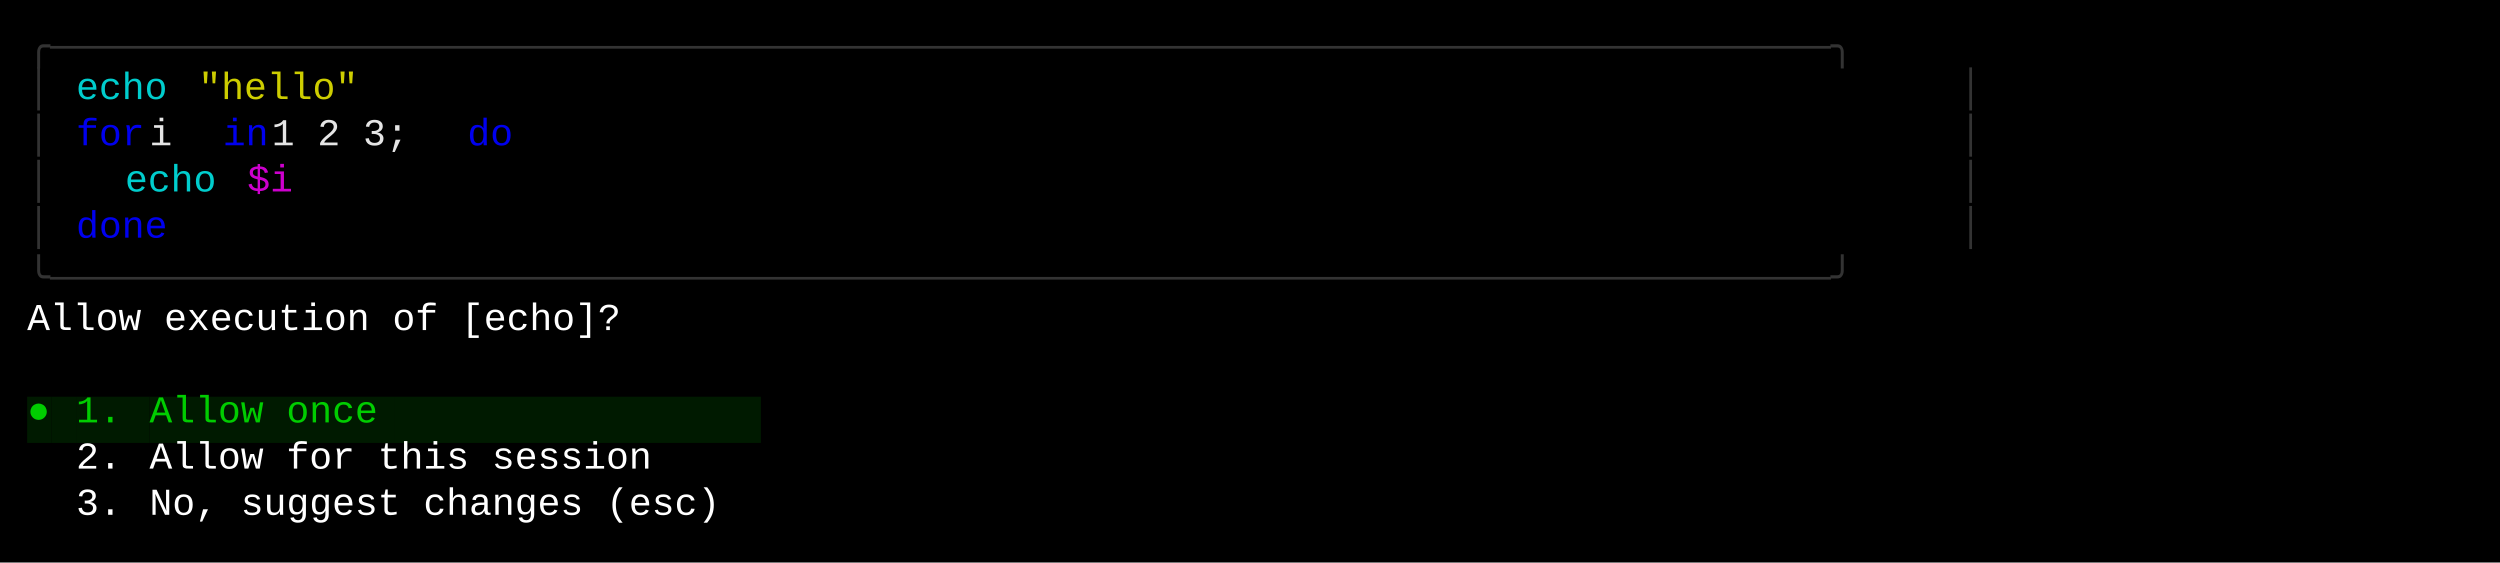
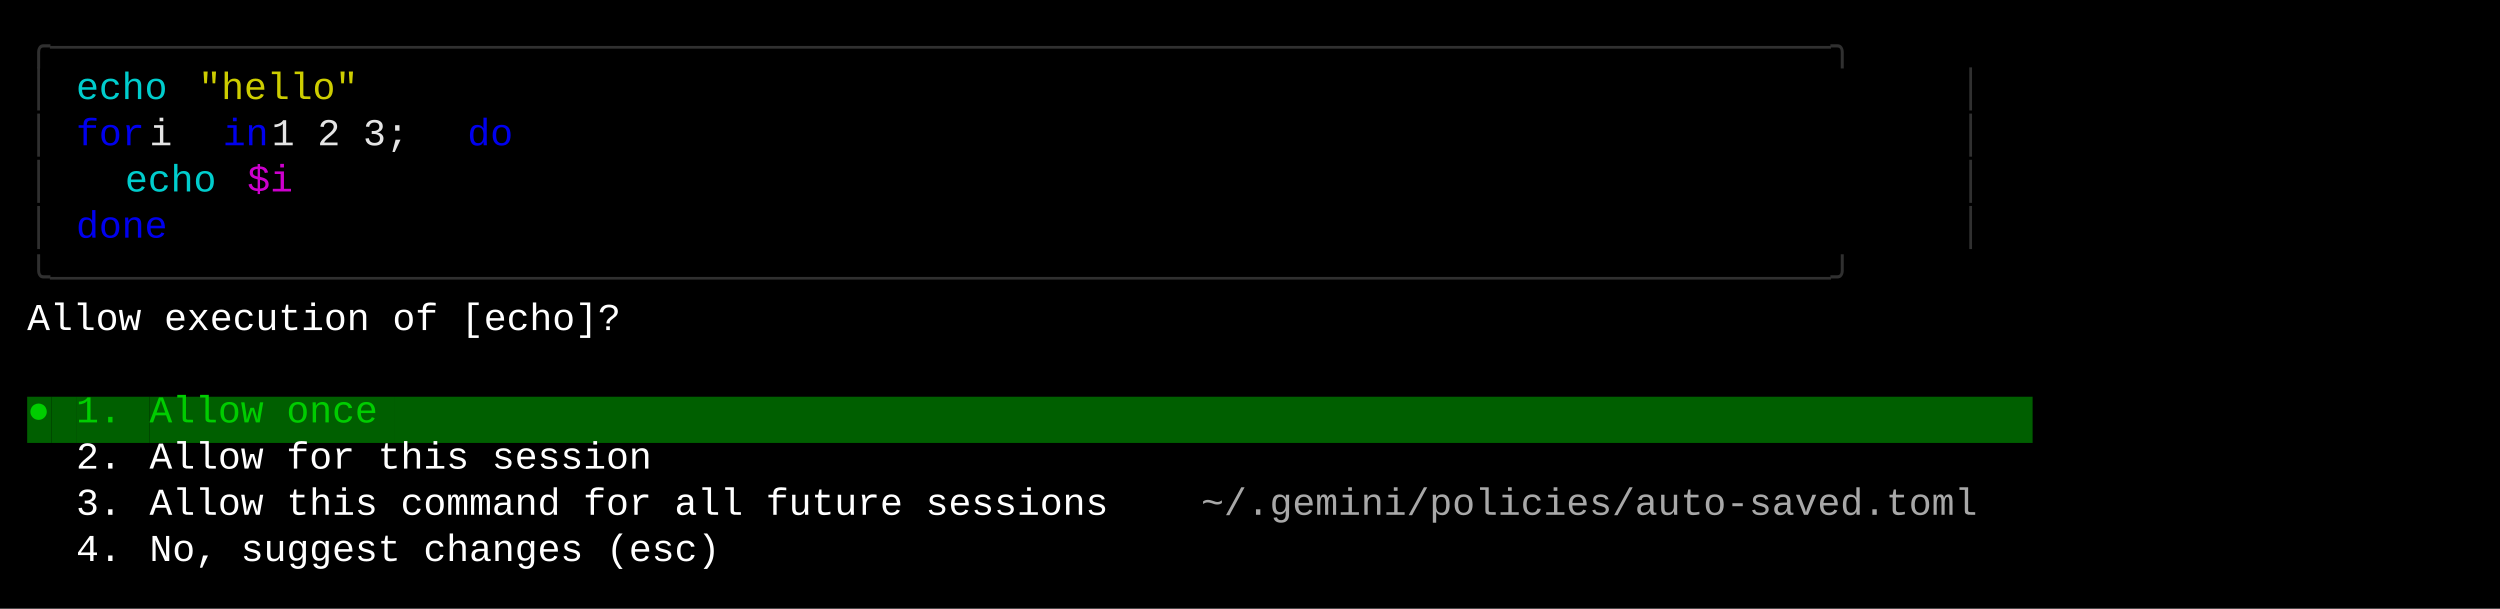
- <svg xmlns="http://www.w3.org/2000/svg" width="920" height="207" viewBox="0 0 920 207">
+ <svg xmlns="http://www.w3.org/2000/svg" width="920" height="224" viewBox="0 0 920 224">
  <style>
    text { font-family: Consolas, "Courier New", monospace; font-size: 14px; dominant-baseline: text-before-edge; white-space: pre; }
  </style>
-   <rect width="920" height="207" fill="#000000" />
+   <rect width="920" height="224" fill="#000000" />
  <g transform="translate(10, 10)">
-     <text x="0" y="2" fill="#333333" textLength="720" lengthAdjust="spacingAndGlyphs">╭──────────────────────────────────────────────────────────────────────────────╮</text>
-     <text x="0" y="19" fill="#333333" textLength="9" lengthAdjust="spacingAndGlyphs">│</text>
+     <text x="0" y="2" fill="#303030" textLength="720" lengthAdjust="spacingAndGlyphs">╭──────────────────────────────────────────────────────────────────────────────╮</text>
+     <text x="0" y="19" fill="#303030" textLength="9" lengthAdjust="spacingAndGlyphs">│</text>
    <text x="18" y="19" fill="#00cdcd" textLength="36" lengthAdjust="spacingAndGlyphs">echo</text>
    <text x="63" y="19" fill="#cdcd00" textLength="63" lengthAdjust="spacingAndGlyphs">"hello"</text>
-     <text x="711" y="19" fill="#333333" textLength="9" lengthAdjust="spacingAndGlyphs">│</text>
-     <text x="0" y="36" fill="#333333" textLength="9" lengthAdjust="spacingAndGlyphs">│</text>
+     <text x="711" y="19" fill="#303030" textLength="9" lengthAdjust="spacingAndGlyphs">│</text>
+     <text x="0" y="36" fill="#303030" textLength="9" lengthAdjust="spacingAndGlyphs">│</text>
    <text x="18" y="36" fill="#0000ee" textLength="27" lengthAdjust="spacingAndGlyphs">for</text>
    <text x="45" y="36" fill="#e5e5e5" textLength="27" lengthAdjust="spacingAndGlyphs"> i </text>
    <text x="72" y="36" fill="#0000ee" textLength="18" lengthAdjust="spacingAndGlyphs">in</text>
    <text x="90" y="36" fill="#e5e5e5" textLength="72" lengthAdjust="spacingAndGlyphs"> 1 2 3; </text>
    <text x="162" y="36" fill="#0000ee" textLength="18" lengthAdjust="spacingAndGlyphs">do</text>
-     <text x="711" y="36" fill="#333333" textLength="9" lengthAdjust="spacingAndGlyphs">│</text>
-     <text x="0" y="53" fill="#333333" textLength="9" lengthAdjust="spacingAndGlyphs">│</text>
+     <text x="711" y="36" fill="#303030" textLength="9" lengthAdjust="spacingAndGlyphs">│</text>
+     <text x="0" y="53" fill="#303030" textLength="9" lengthAdjust="spacingAndGlyphs">│</text>
    <text x="36" y="53" fill="#00cdcd" textLength="36" lengthAdjust="spacingAndGlyphs">echo</text>
    <text x="81" y="53" fill="#cd00cd" textLength="18" lengthAdjust="spacingAndGlyphs">$i</text>
-     <text x="711" y="53" fill="#333333" textLength="9" lengthAdjust="spacingAndGlyphs">│</text>
-     <text x="0" y="70" fill="#333333" textLength="9" lengthAdjust="spacingAndGlyphs">│</text>
+     <text x="711" y="53" fill="#303030" textLength="9" lengthAdjust="spacingAndGlyphs">│</text>
+     <text x="0" y="70" fill="#303030" textLength="9" lengthAdjust="spacingAndGlyphs">│</text>
    <text x="18" y="70" fill="#0000ee" textLength="36" lengthAdjust="spacingAndGlyphs">done</text>
-     <text x="711" y="70" fill="#333333" textLength="9" lengthAdjust="spacingAndGlyphs">│</text>
-     <text x="0" y="87" fill="#333333" textLength="720" lengthAdjust="spacingAndGlyphs">╰──────────────────────────────────────────────────────────────────────────────╯</text>
+     <text x="711" y="70" fill="#303030" textLength="9" lengthAdjust="spacingAndGlyphs">│</text>
+     <text x="0" y="87" fill="#303030" textLength="720" lengthAdjust="spacingAndGlyphs">╰──────────────────────────────────────────────────────────────────────────────╯</text>
    <text x="0" y="104" fill="#ffffff" textLength="900" lengthAdjust="spacingAndGlyphs">Allow execution of [echo]?                                                                          </text>
-     <rect x="0" y="136" width="9" height="17" fill="#001a00" />
+     <rect x="0" y="136" width="9" height="17" fill="#005f00" />
    <text x="0" y="138" fill="#00cd00" textLength="9" lengthAdjust="spacingAndGlyphs">●</text>
-     <rect x="9" y="136" width="9" height="17" fill="#001a00" />
-     <rect x="18" y="136" width="18" height="17" fill="#001a00" />
+     <rect x="9" y="136" width="9" height="17" fill="#005f00" />
+     <rect x="18" y="136" width="18" height="17" fill="#005f00" />
    <text x="18" y="138" fill="#00cd00" textLength="18" lengthAdjust="spacingAndGlyphs">1.</text>
-     <rect x="36" y="136" width="9" height="17" fill="#001a00" />
-     <rect x="45" y="136" width="90" height="17" fill="#001a00" />
+     <rect x="36" y="136" width="9" height="17" fill="#005f00" />
+     <rect x="45" y="136" width="90" height="17" fill="#005f00" />
    <text x="45" y="138" fill="#00cd00" textLength="90" lengthAdjust="spacingAndGlyphs">Allow once</text>
-     <rect x="135" y="136" width="135" height="17" fill="#001a00" />
+     <rect x="135" y="136" width="603" height="17" fill="#005f00" />
    <text x="18" y="155" fill="#ffffff" textLength="18" lengthAdjust="spacingAndGlyphs">2.</text>
    <text x="45" y="155" fill="#ffffff" textLength="198" lengthAdjust="spacingAndGlyphs">Allow for this session</text>
    <text x="18" y="172" fill="#ffffff" textLength="18" lengthAdjust="spacingAndGlyphs">3.</text>
-     <text x="45" y="172" fill="#ffffff" textLength="225" lengthAdjust="spacingAndGlyphs">No, suggest changes (esc)</text>
+     <text x="45" y="172" fill="#ffffff" textLength="387" lengthAdjust="spacingAndGlyphs">Allow this command for all future sessions </text>
+     <text x="432" y="172" fill="#a8a8a8" textLength="306" lengthAdjust="spacingAndGlyphs">~/.gemini/policies/auto-saved.toml</text>
+     <text x="18" y="189" fill="#ffffff" textLength="18" lengthAdjust="spacingAndGlyphs">4.</text>
+     <text x="45" y="189" fill="#ffffff" textLength="225" lengthAdjust="spacingAndGlyphs">No, suggest changes (esc)</text>
  </g>
</svg>
